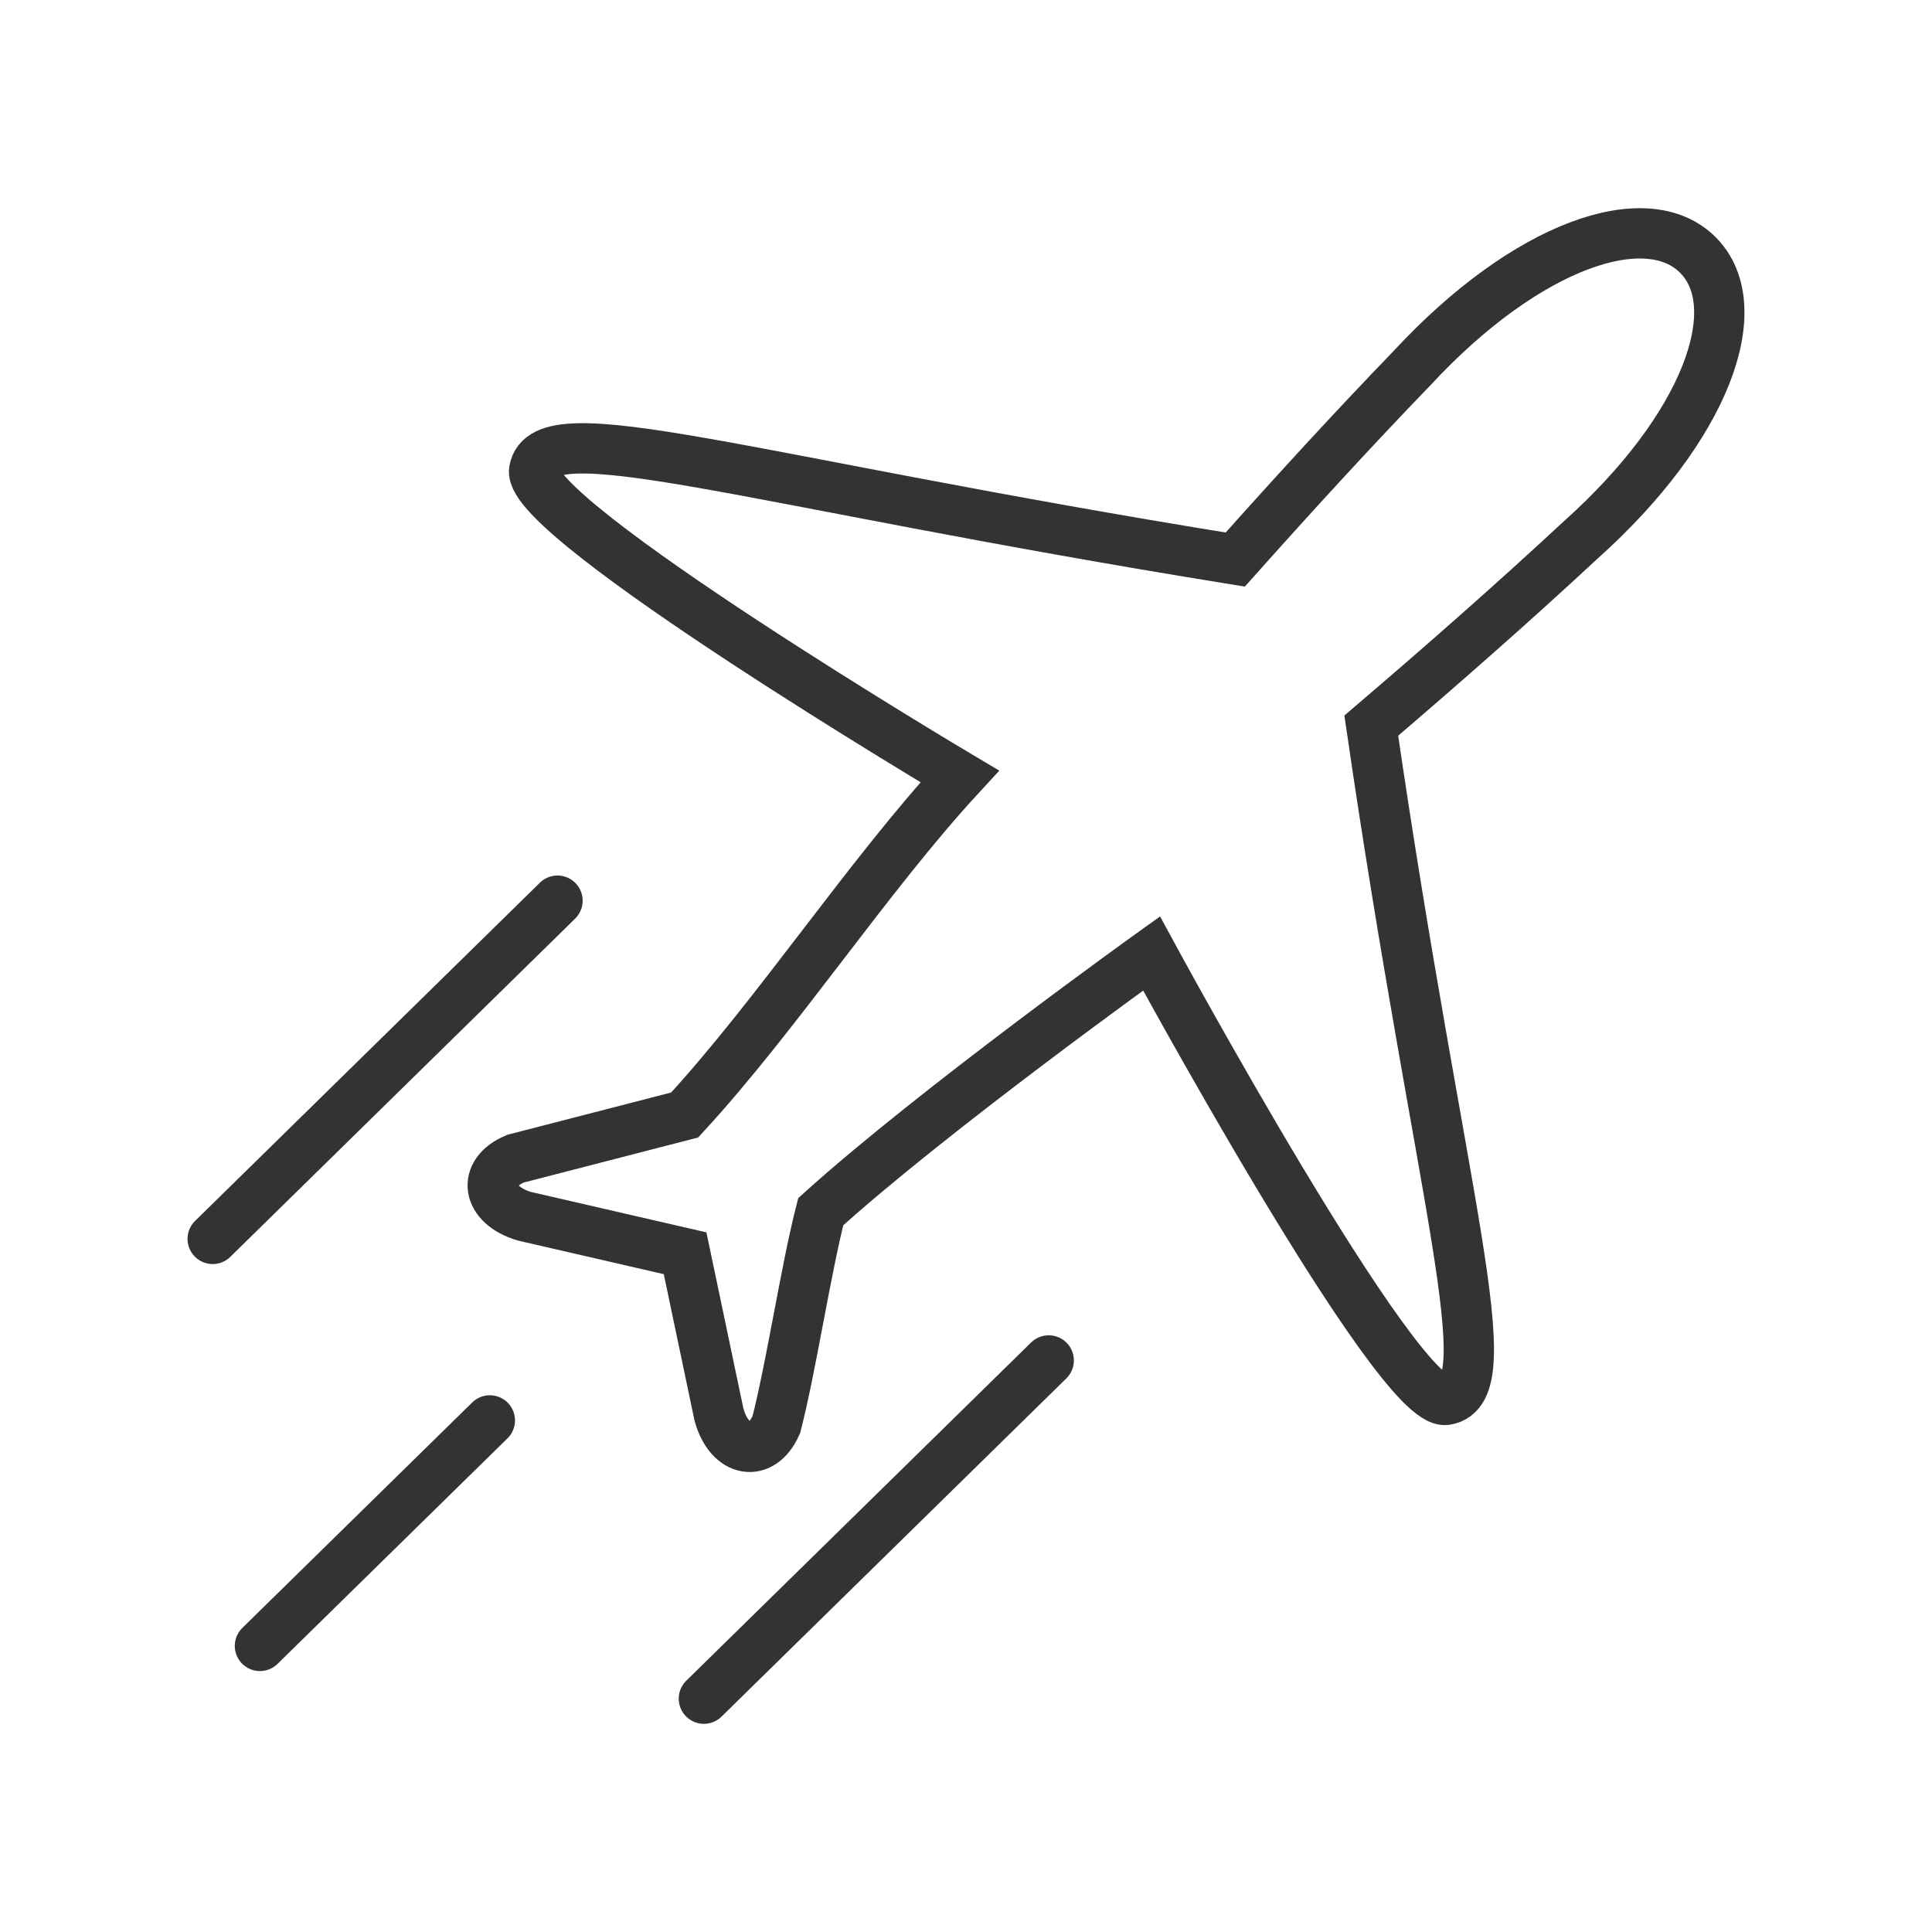
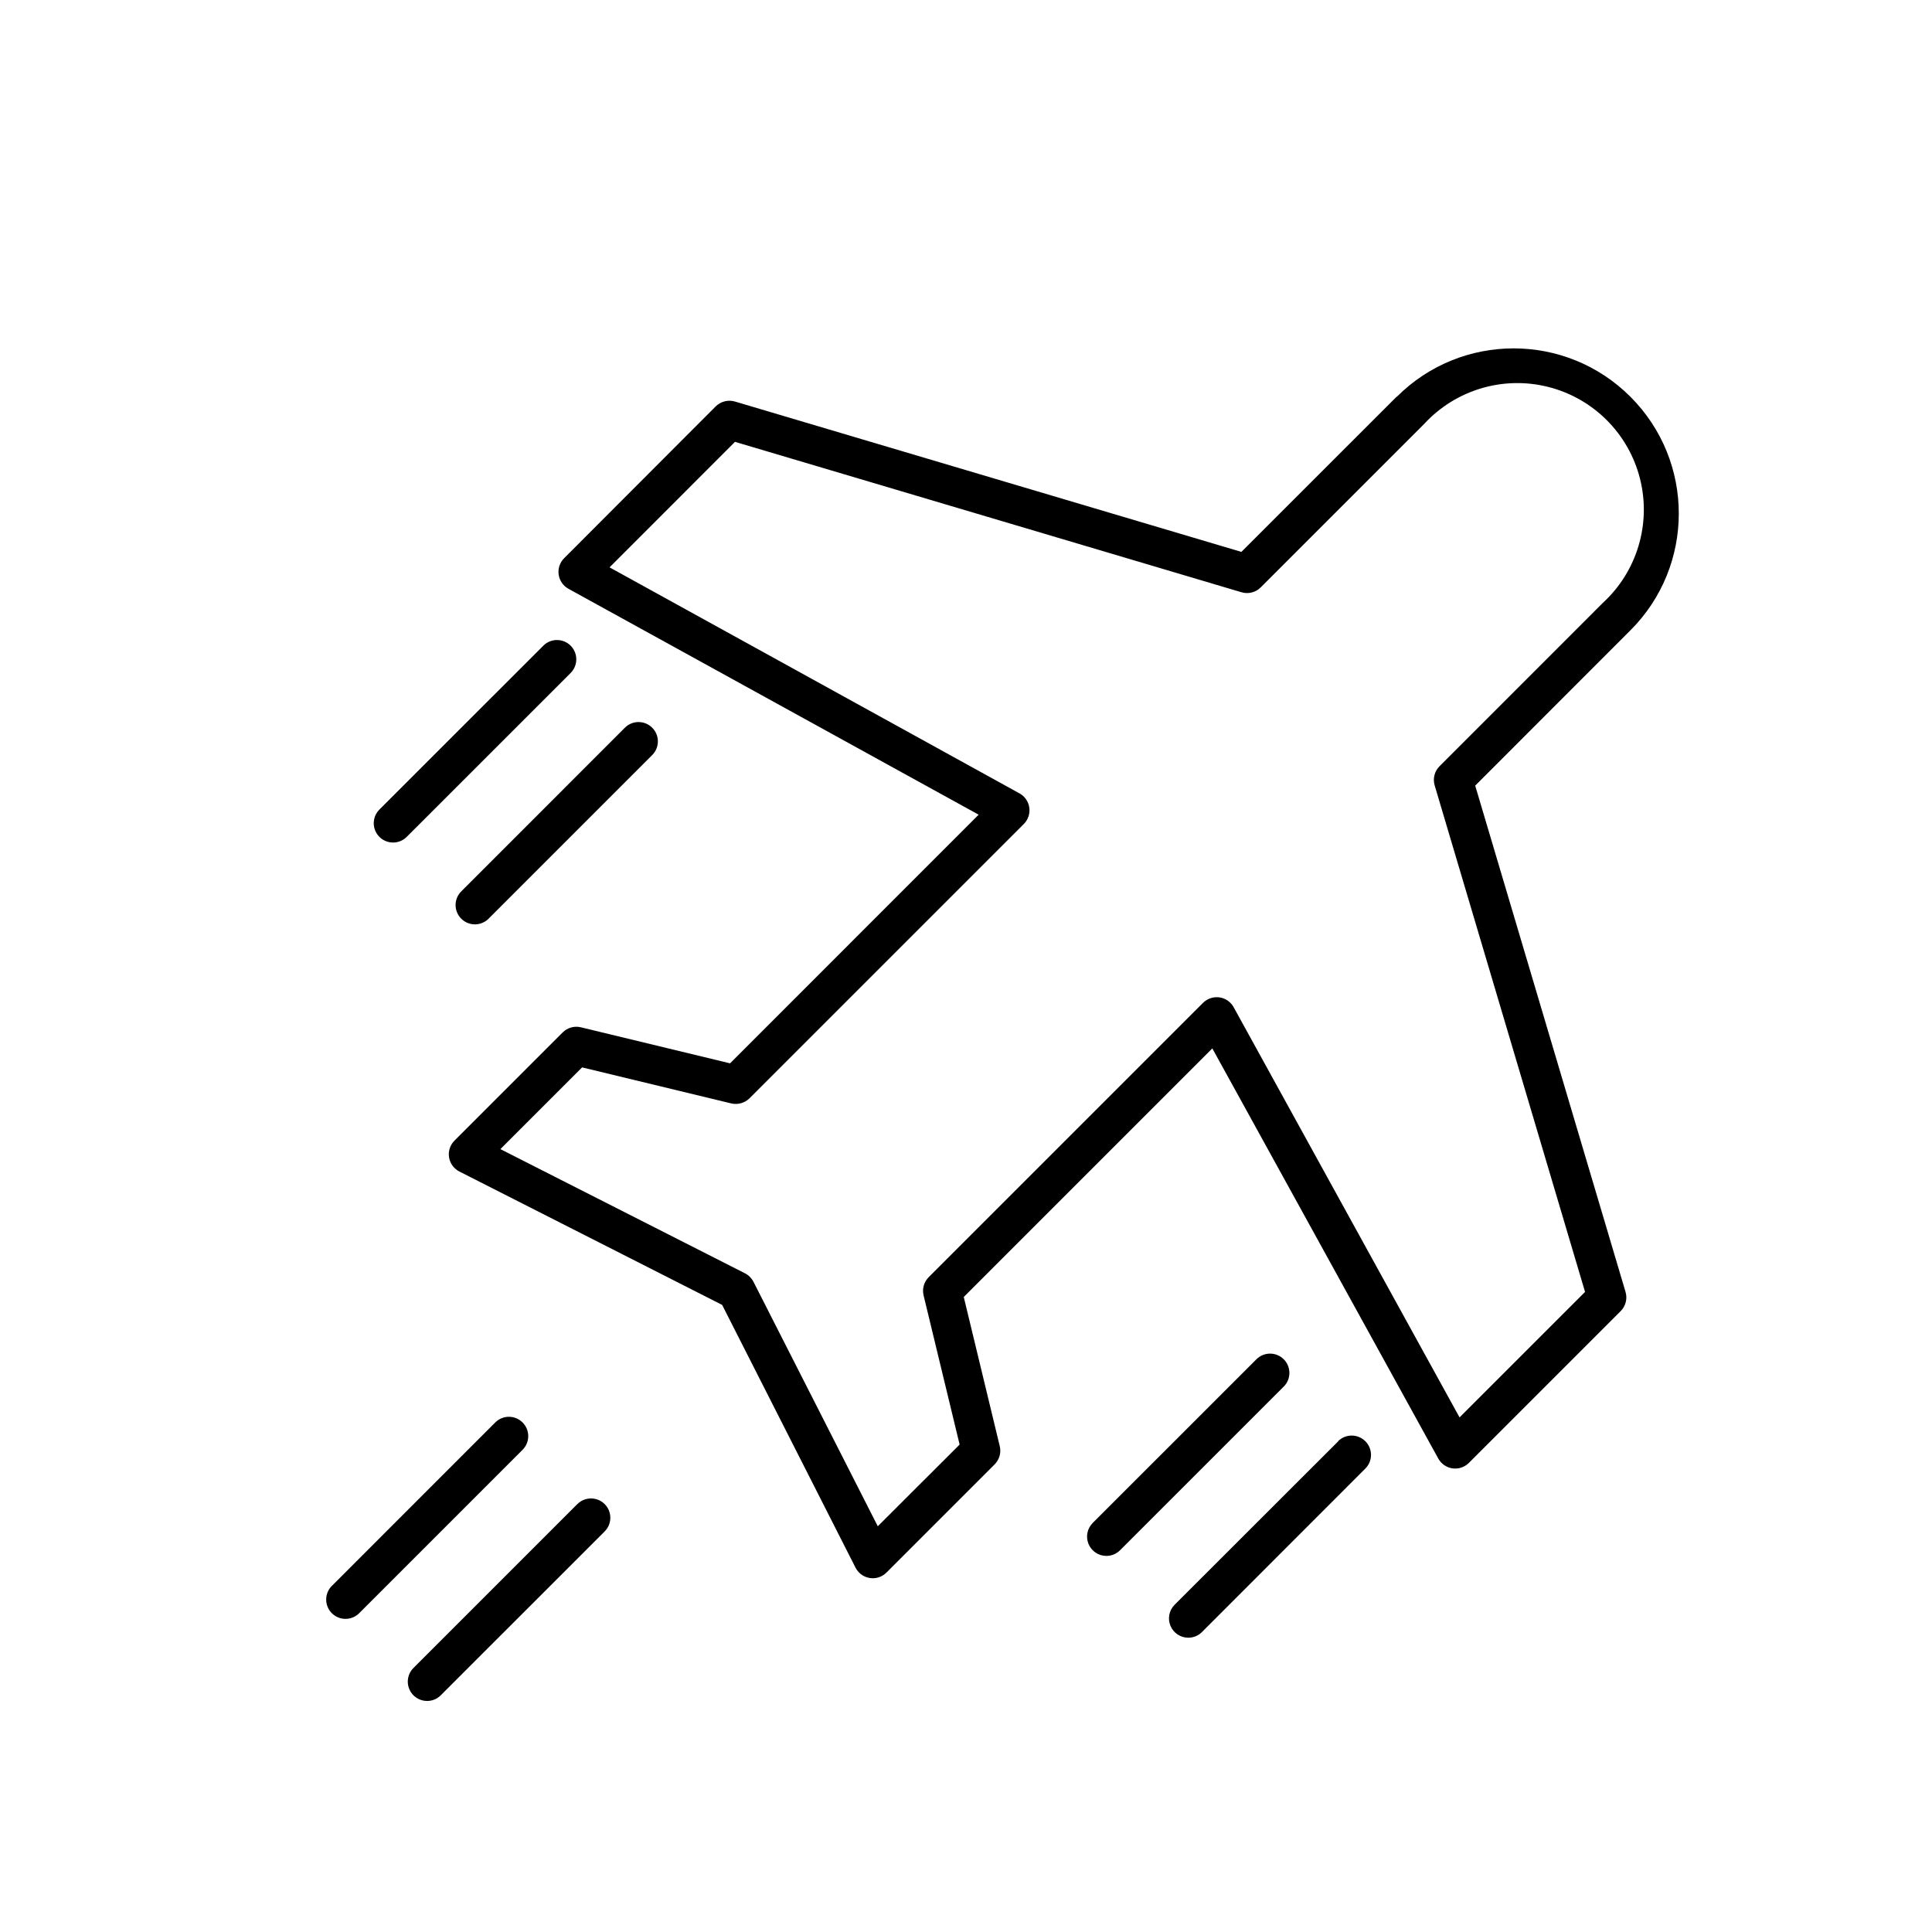
- <svg xmlns="http://www.w3.org/2000/svg" width="48" height="48" viewBox="0 0 48 48" fill="none">
-   <path d="M34.069 18.028C35.833 16.521 37.575 14.991 39.272 13.415C42.398 10.616 43.462 7.634 42.191 6.343C40.922 5.054 37.929 6.075 35.083 9.144C33.585 10.696 32.128 12.289 30.69 13.902C18.378 11.913 13.524 10.239 13.272 11.681C13.062 12.886 23.845 19.29 23.845 19.29C21.567 21.761 19.288 25.231 17.01 27.702C15.609 28.064 14.208 28.425 12.806 28.787C11.963 29.141 12.086 29.935 13.027 30.217C14.358 30.523 15.69 30.83 17.021 31.137L17.863 35.147C18.126 36.093 18.918 36.231 19.288 35.395C19.656 33.965 20.023 31.534 20.391 30.104C23.193 27.572 28.61 23.689 28.61 23.689C28.61 23.689 34.728 34.976 35.928 34.779C37.369 34.543 35.797 29.893 34.069 18.028Z" stroke="#333333" stroke-width="1.25" stroke-miterlimit="10" />
-   <path d="M12.17 35.29L6.458 40.892" stroke="#333333" stroke-width="1.25" stroke-miterlimit="10" stroke-linecap="round" />
-   <path d="M13.851 22.377L5.284 30.78" stroke="#333333" stroke-width="1.25" stroke-miterlimit="10" stroke-linecap="round" />
-   <path d="M26.055 33.8L17.488 42.203" stroke="#333333" stroke-width="1.25" stroke-miterlimit="10" stroke-linecap="round" />
+ <svg xmlns="http://www.w3.org/2000/svg" data-name="Livello 2" viewBox="0 0 50 50" x="0px" y="0px">
+   <path d="M36.853,10.972,32.624,15.2a.5.5,0,0,1-.5.126L19.022,11.435l-3.247,3.248L26.391,20.53a.5.5,0,0,1,.112.791l-7.1,7.1a.51.51,0,0,1-.47.133l-3.862-.933-2.115,2.115,6.33,3.214a.508.508,0,0,1,.22.22l3.214,6.33,2.115-2.115L23.9,33.526a.5.5,0,0,1,.133-.47l7.1-7.1a.506.506,0,0,1,.424-.141.5.5,0,0,1,.367.253l5.847,10.616,3.248-3.247L37.13,20.328a.5.5,0,0,1,.126-.5L41.484,15.6a3.275,3.275,0,1,0-4.631-4.631Z" fill="none" />
+   <path d="M36.146,10.265l-4.019,4.018L19.022,10.392a.506.506,0,0,0-.5.126L14.6,14.446a.5.5,0,0,0,.112.792l10.615,5.846-6.433,6.435-3.862-.933a.5.5,0,0,0-.47.133l-2.8,2.8a.5.5,0,0,0,.127.8l6.8,3.452,3.452,6.8a.5.5,0,0,0,.446.274.5.5,0,0,0,.354-.147l2.8-2.8a.5.5,0,0,0,.133-.47l-.932-3.862,6.433-6.433,5.848,10.615a.5.5,0,0,0,.791.112l3.928-3.928a.5.5,0,0,0,.126-.5l-3.89-13.1,4.017-4.019a4.274,4.274,0,1,0-6.045-6.045ZM41.484,15.6l-4.228,4.229a.5.5,0,0,0-.126.5l3.891,13.106-3.248,3.247L31.926,26.065a.5.5,0,0,0-.367-.253.506.506,0,0,0-.424.141l-7.1,7.1a.5.5,0,0,0-.133.47l.933,3.862L22.717,39.5,19.5,33.173a.508.508,0,0,0-.22-.22l-6.33-3.214,2.115-2.115,3.862.933a.51.51,0,0,0,.47-.133l7.1-7.1a.5.5,0,0,0-.112-.791L15.775,14.683l3.247-3.248,13.106,3.892a.5.5,0,0,0,.5-.126l4.229-4.229A3.275,3.275,0,1,1,41.484,15.6Z" />
+   <path d="M10.173,21.805a.5.5,0,0,0,.353-.147l4.236-4.235a.5.5,0,1,0-.707-.707L9.819,20.951a.5.5,0,0,0,.354.854Z" />
+   <path d="M11.937,23.776a.5.5,0,0,0,.707,0l4.235-4.235a.5.5,0,1,0-.707-.708l-4.235,4.236A.5.5,0,0,0,11.937,23.776Z" />
+   <path d="M33.223,35.178a.5.5,0,0,0-.707,0L28.28,39.413a.5.5,0,0,0,.354.854.5.5,0,0,0,.353-.147l4.236-4.235A.5.5,0,0,0,33.223,35.178Z" />
+   <path d="M34.634,37.3,30.4,41.53a.5.5,0,0,0,.354.854.5.5,0,0,0,.353-.147L35.341,38a.5.5,0,0,0-.707-.707Z" />
+   <path d="M13.524,36.813a.5.5,0,0,0-.707,0L8.582,41.049a.5.5,0,0,0,.707.707l4.235-4.235A.5.5,0,0,0,13.524,36.813Z" />
+   <path d="M14.935,38.932,10.7,43.167a.5.5,0,0,0,.354.854.5.5,0,0,0,.353-.147l4.236-4.235a.5.5,0,1,0-.707-.707Z" />
</svg>
